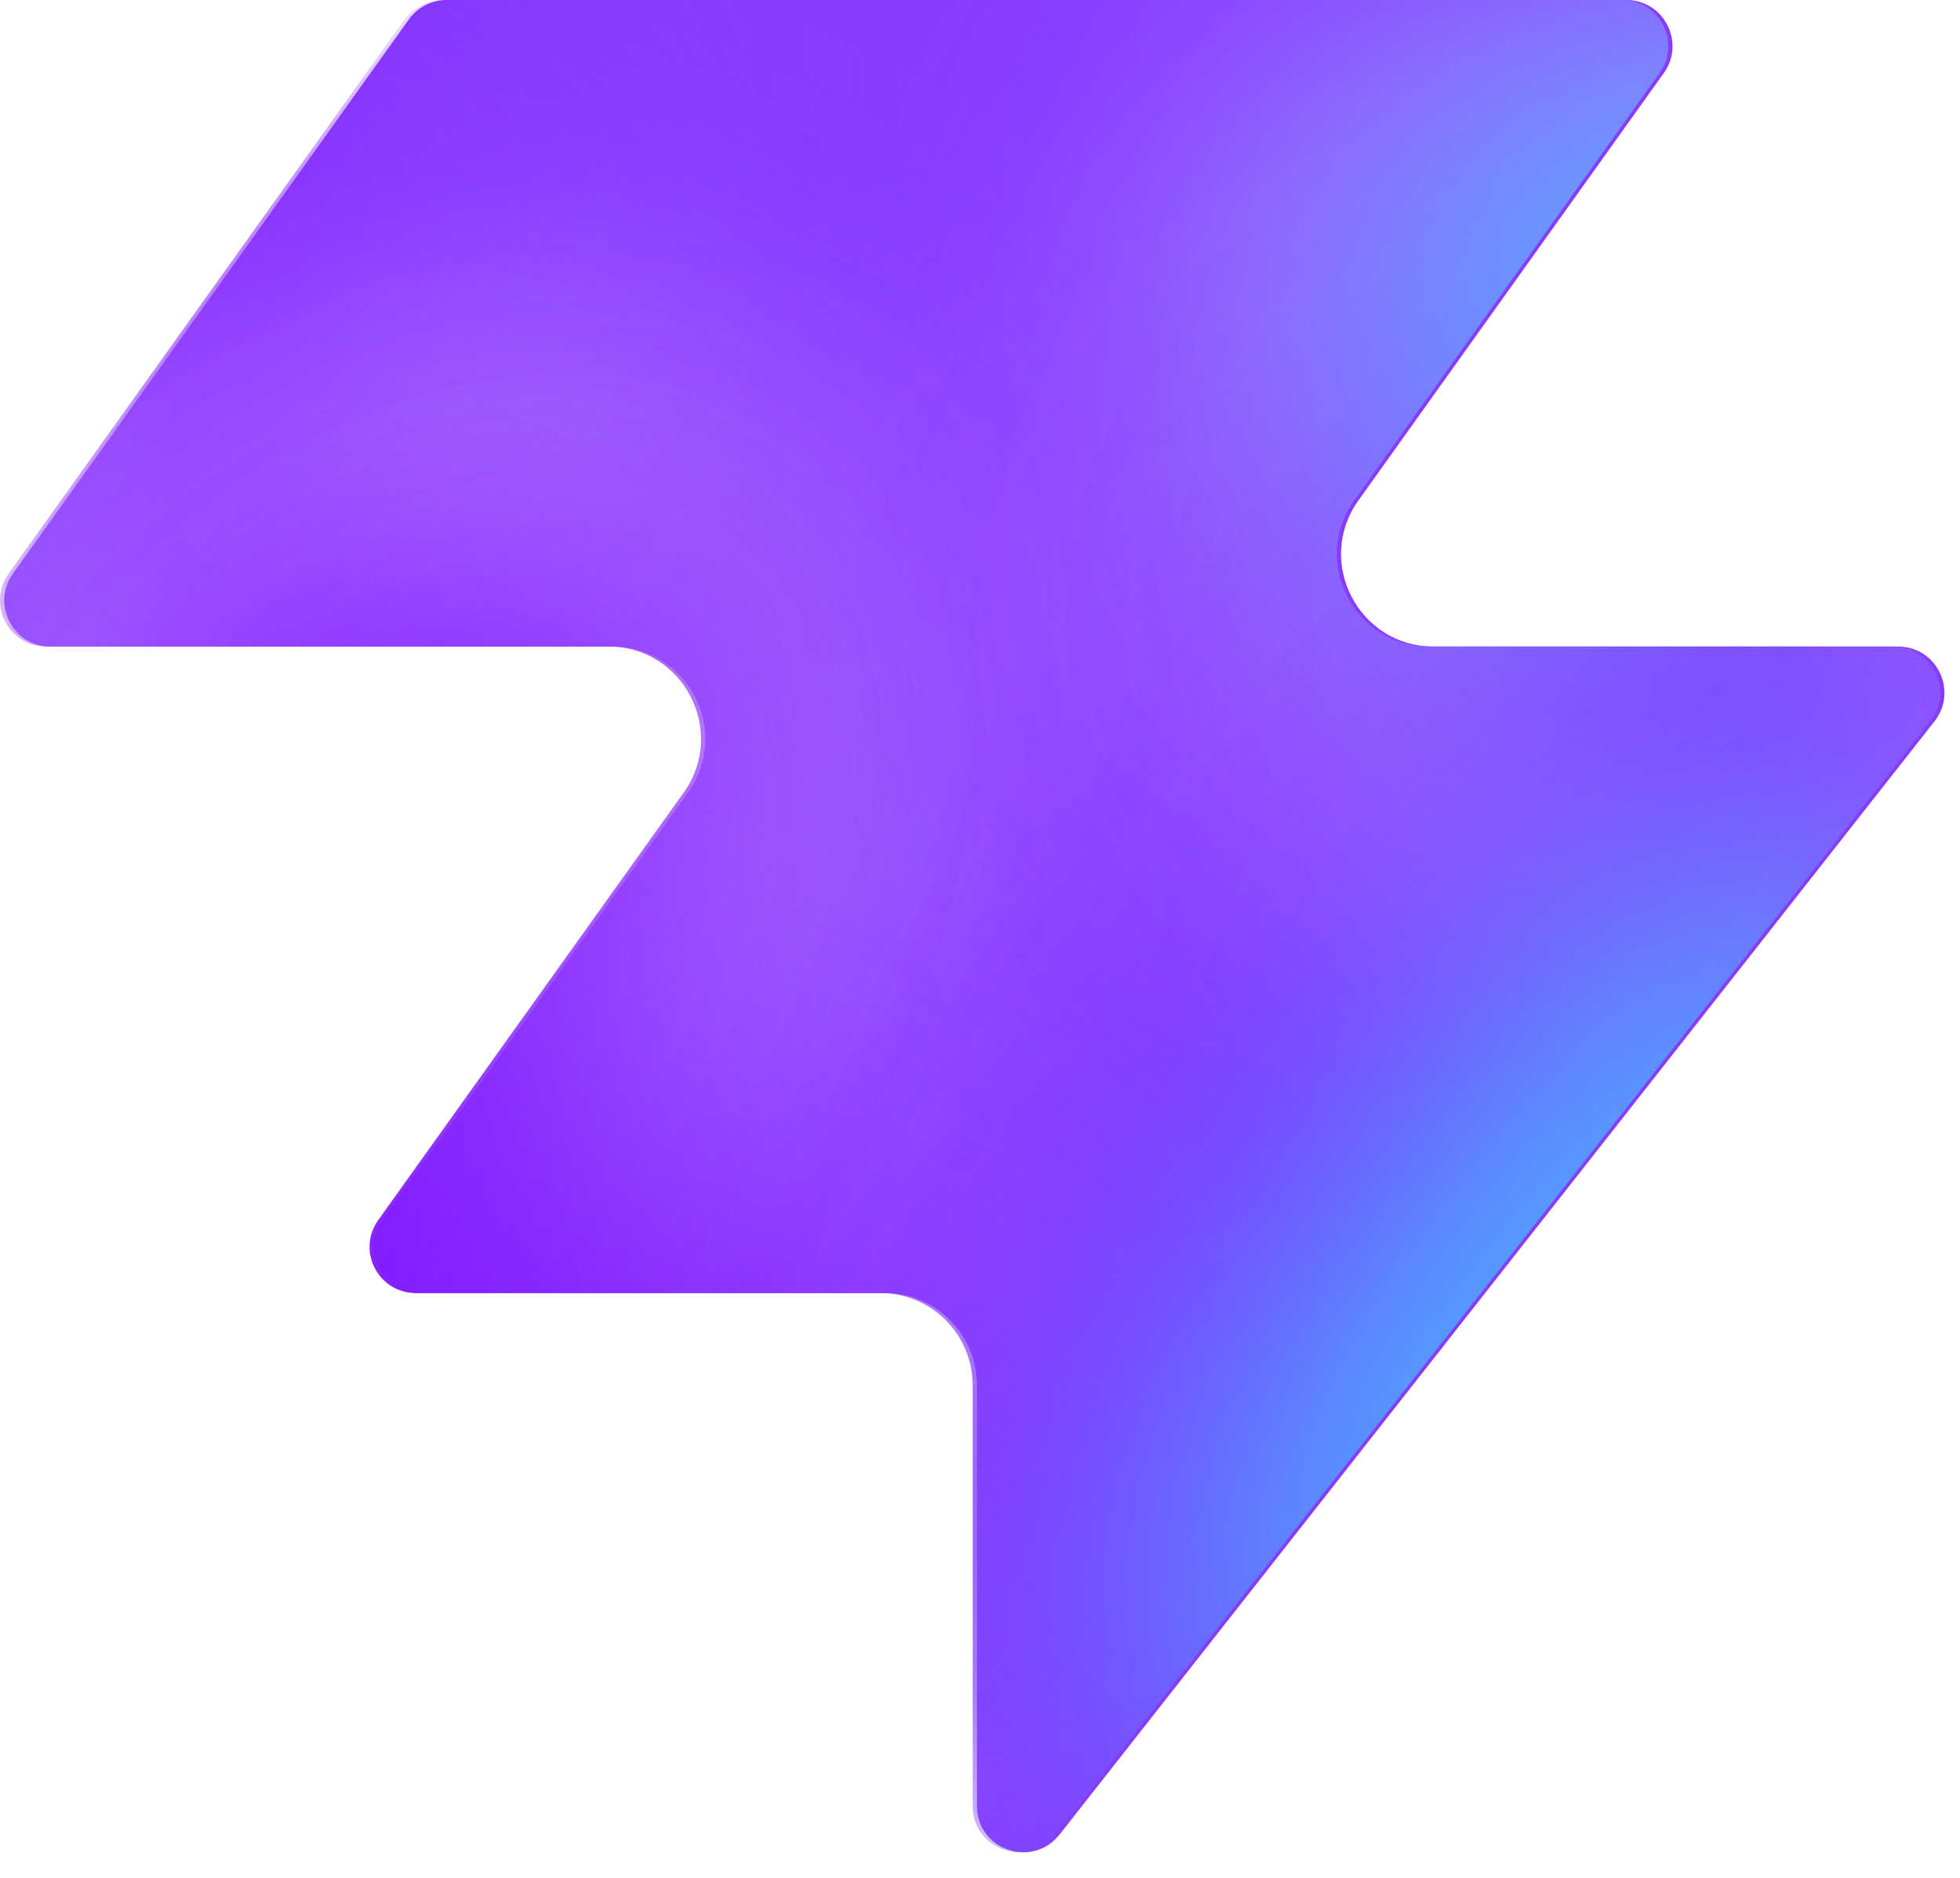
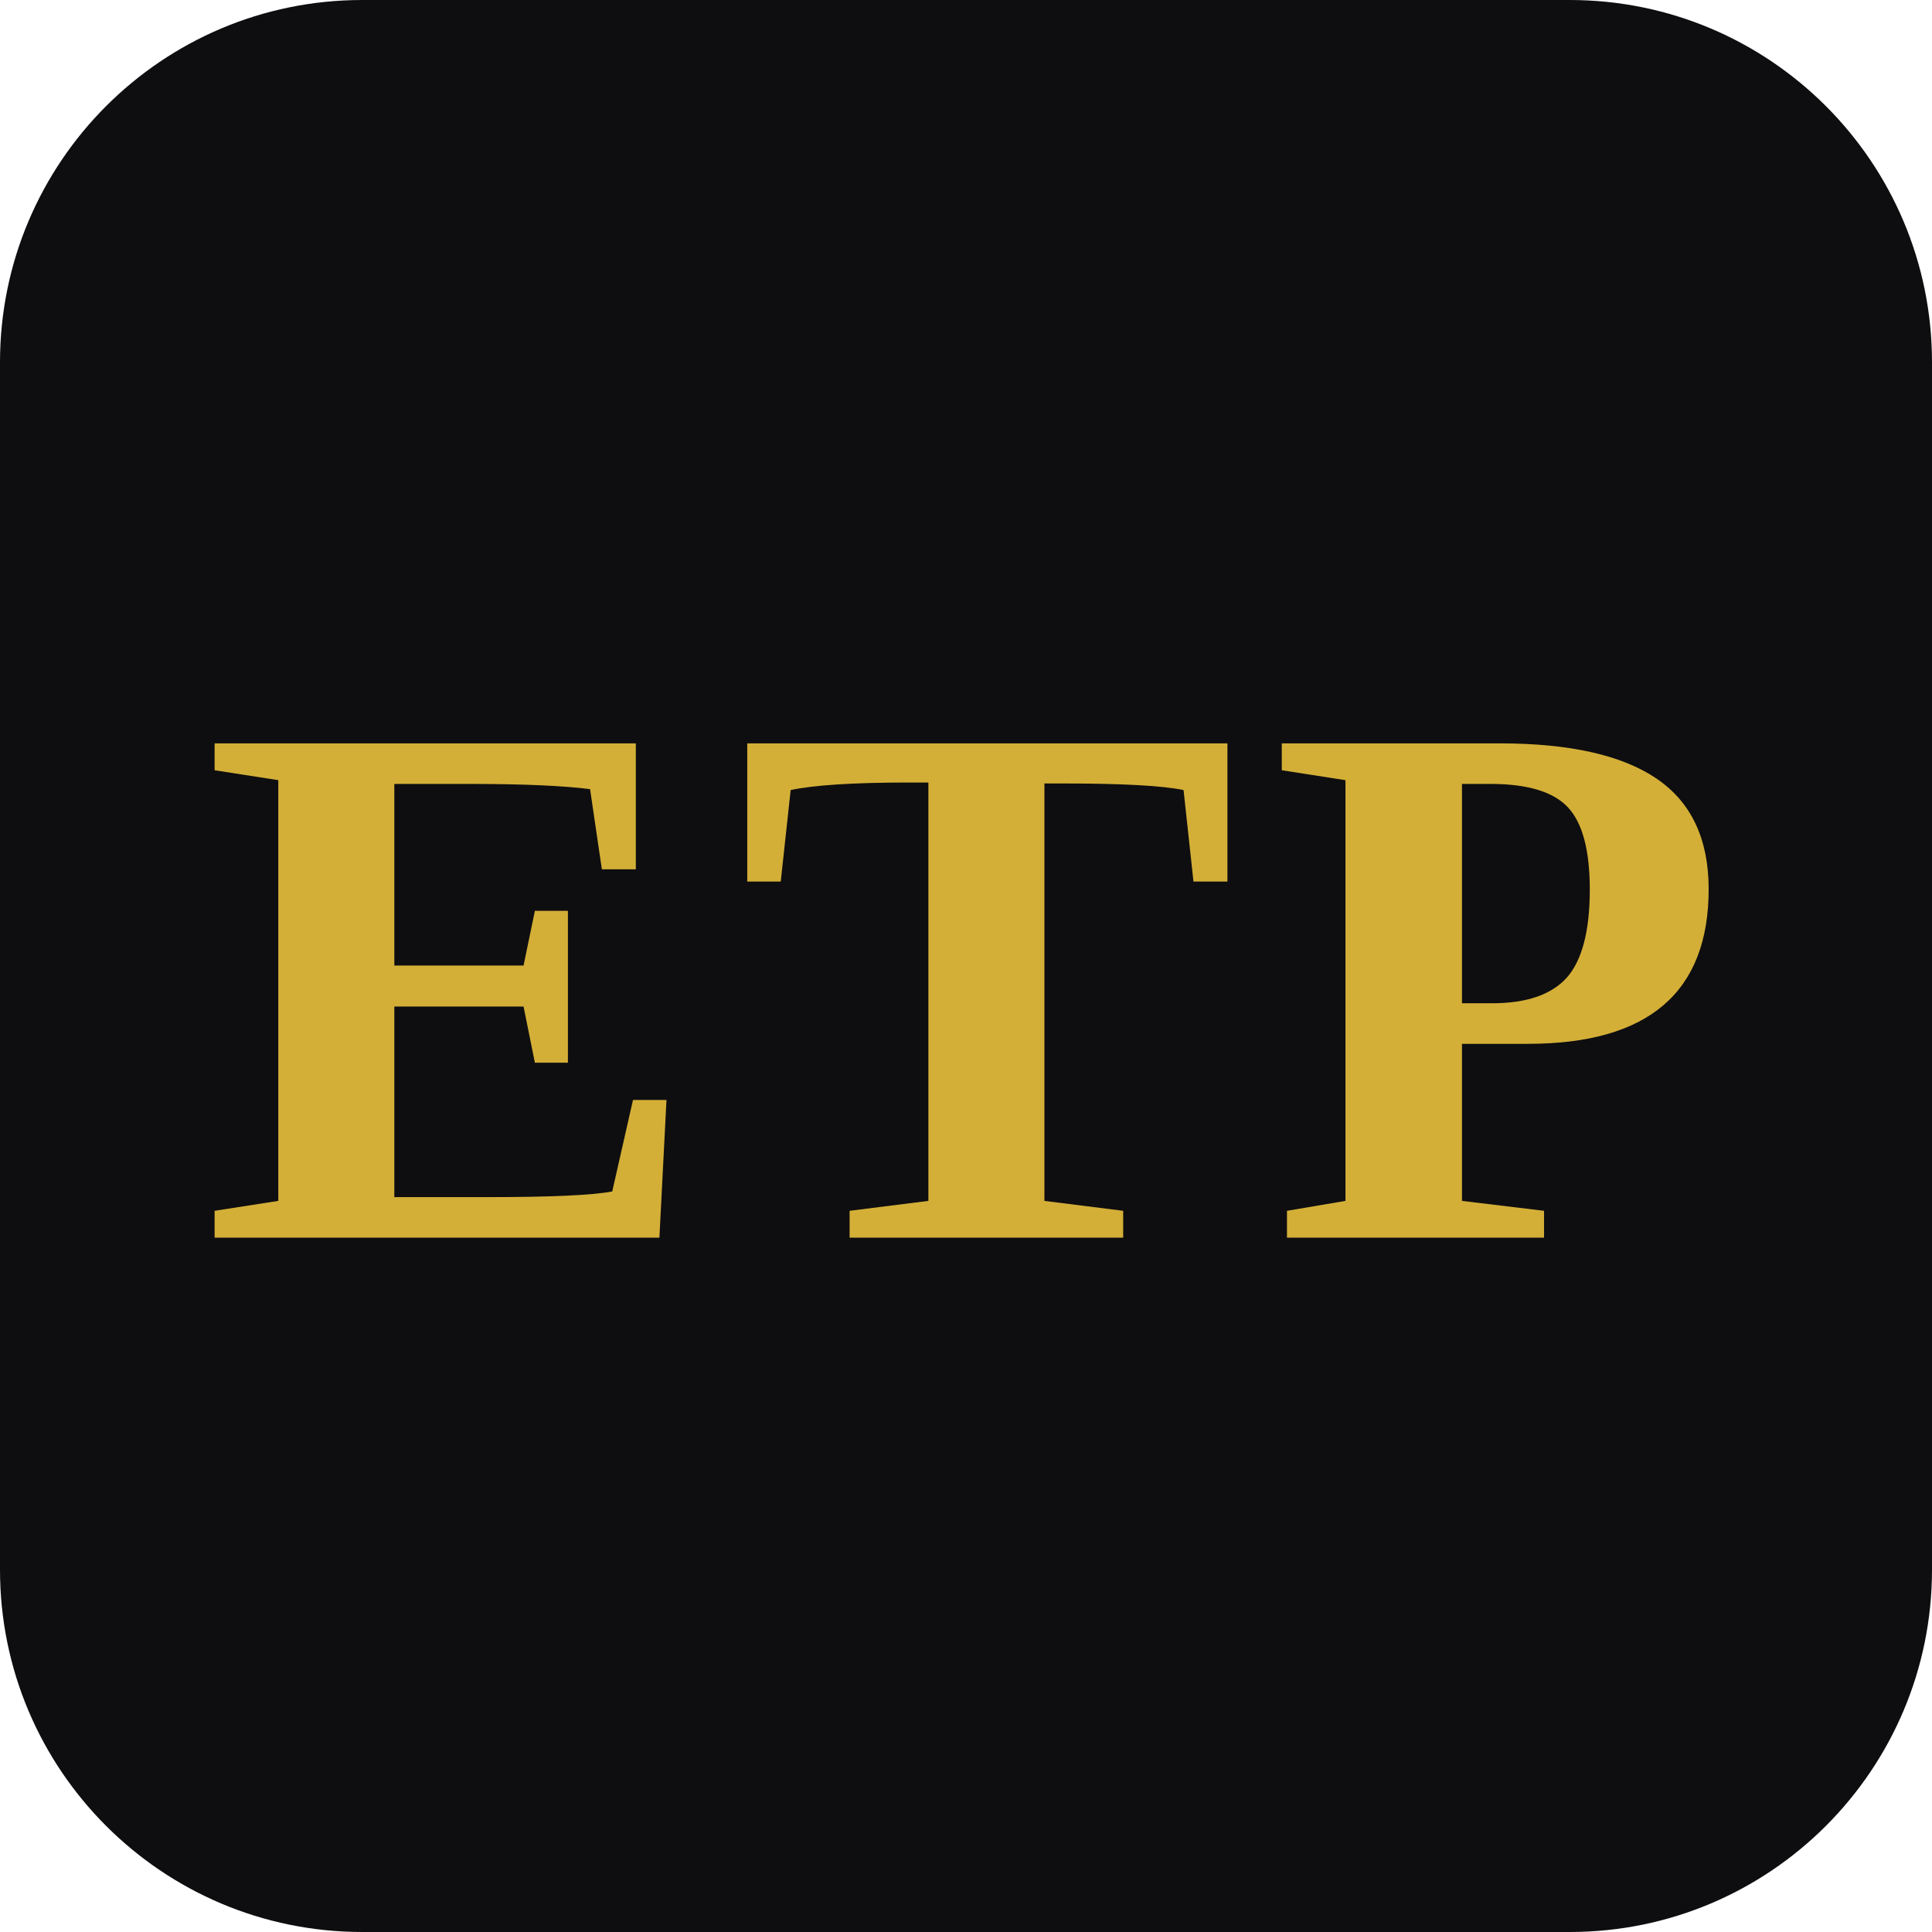
- <svg xmlns="http://www.w3.org/2000/svg" width="48" height="46" fill="none" viewBox="0 0 48 46">
-   <path fill="#863bff" d="M25.946 44.938c-.664.845-2.021.375-2.021-.698V33.937a2.26 2.26 0 0 0-2.262-2.262H10.287c-.92 0-1.456-1.04-.92-1.788l7.48-10.471c1.07-1.497 0-3.578-1.842-3.578H1.237c-.92 0-1.456-1.04-.92-1.788L10.013.474c.214-.297.556-.474.92-.474h28.894c.92 0 1.456 1.04.92 1.788l-7.48 10.471c-1.07 1.498 0 3.579 1.842 3.579h11.377c.943 0 1.473 1.088.89 1.83L25.947 44.94z" style="fill:#863bff;fill:color(display-p3 .525 .23 1);fill-opacity:1" />
-   <mask id="a" width="48" height="46" x="0" y="0" maskUnits="userSpaceOnUse" style="mask-type:alpha">
-     <path fill="#000" d="M25.842 44.938c-.664.844-2.021.375-2.021-.698V33.937a2.26 2.26 0 0 0-2.262-2.262H10.183c-.92 0-1.456-1.04-.92-1.788l7.48-10.471c1.07-1.498 0-3.579-1.842-3.579H1.133c-.92 0-1.456-1.04-.92-1.787L9.91.473c.214-.297.556-.474.92-.474h28.894c.92 0 1.456 1.04.92 1.788l-7.48 10.471c-1.07 1.498 0 3.578 1.842 3.578h11.377c.943 0 1.473 1.088.89 1.832L25.843 44.94z" style="fill:#000;fill-opacity:1" />
-   </mask>
-   <g mask="url(#a)">
-     <g filter="url(#b)">
-       <ellipse cx="5.508" cy="14.704" fill="#ede6ff" rx="5.508" ry="14.704" style="fill:#ede6ff;fill:color(display-p3 .927 .903 1);fill-opacity:1" transform="matrix(.00324 1 1 -.00324 -4.47 31.516)" />
-     </g>
-     <g filter="url(#c)">
-       <ellipse cx="10.399" cy="29.851" fill="#ede6ff" rx="10.399" ry="29.851" style="fill:#ede6ff;fill:color(display-p3 .927 .903 1);fill-opacity:1" transform="matrix(.00324 1 1 -.00324 -39.328 7.883)" />
-     </g>
-     <g filter="url(#d)">
-       <ellipse cx="5.508" cy="30.487" fill="#7e14ff" rx="5.508" ry="30.487" style="fill:#7e14ff;fill:color(display-p3 .492 .077 1);fill-opacity:1" transform="rotate(89.814 -25.913 -14.639)scale(1 -1)" />
-     </g>
-     <g filter="url(#e)">
-       <ellipse cx="5.508" cy="30.599" fill="#7e14ff" rx="5.508" ry="30.599" style="fill:#7e14ff;fill:color(display-p3 .492 .077 1);fill-opacity:1" transform="rotate(89.814 -32.644 -3.334)scale(1 -1)" />
-     </g>
-     <g filter="url(#f)">
-       <ellipse cx="5.508" cy="30.599" fill="#7e14ff" rx="5.508" ry="30.599" style="fill:#7e14ff;fill:color(display-p3 .492 .077 1);fill-opacity:1" transform="matrix(.00324 1 1 -.00324 -34.34 30.47)" />
-     </g>
-     <g filter="url(#g)">
-       <ellipse cx="14.072" cy="22.078" fill="#ede6ff" rx="14.072" ry="22.078" style="fill:#ede6ff;fill:color(display-p3 .927 .903 1);fill-opacity:1" transform="rotate(93.35 24.506 48.493)scale(-1 1)" />
-     </g>
-     <g filter="url(#h)">
-       <ellipse cx="3.47" cy="21.501" fill="#7e14ff" rx="3.47" ry="21.501" style="fill:#7e14ff;fill:color(display-p3 .492 .077 1);fill-opacity:1" transform="rotate(89.009 28.708 47.59)scale(-1 1)" />
-     </g>
-     <g filter="url(#i)">
-       <ellipse cx="3.47" cy="21.501" fill="#7e14ff" rx="3.47" ry="21.501" style="fill:#7e14ff;fill:color(display-p3 .492 .077 1);fill-opacity:1" transform="rotate(89.009 28.708 47.59)scale(-1 1)" />
-     </g>
-     <g filter="url(#j)">
-       <ellipse cx=".387" cy="8.972" fill="#7e14ff" rx="4.407" ry="29.108" style="fill:#7e14ff;fill:color(display-p3 .492 .077 1);fill-opacity:1" transform="rotate(39.51 .387 8.972)" />
-     </g>
-     <g filter="url(#k)">
-       <ellipse cx="47.523" cy="-6.092" fill="#7e14ff" rx="4.407" ry="29.108" style="fill:#7e14ff;fill:color(display-p3 .492 .077 1);fill-opacity:1" transform="rotate(37.892 47.523 -6.092)" />
-     </g>
-     <g filter="url(#l)">
-       <ellipse cx="41.412" cy="6.333" fill="#47bfff" rx="5.971" ry="9.665" style="fill:#47bfff;fill:color(display-p3 .28 .748 1);fill-opacity:1" transform="rotate(37.892 41.412 6.333)" />
-     </g>
-     <g filter="url(#m)">
-       <ellipse cx="-1.879" cy="38.332" fill="#7e14ff" rx="4.407" ry="29.108" style="fill:#7e14ff;fill:color(display-p3 .492 .077 1);fill-opacity:1" transform="rotate(37.892 -1.88 38.332)" />
-     </g>
-     <g filter="url(#n)">
-       <ellipse cx="-1.879" cy="38.332" fill="#7e14ff" rx="4.407" ry="29.108" style="fill:#7e14ff;fill:color(display-p3 .492 .077 1);fill-opacity:1" transform="rotate(37.892 -1.88 38.332)" />
-     </g>
-     <g filter="url(#o)">
-       <ellipse cx="35.651" cy="29.907" fill="#7e14ff" rx="4.407" ry="29.108" style="fill:#7e14ff;fill:color(display-p3 .492 .077 1);fill-opacity:1" transform="rotate(37.892 35.651 29.907)" />
-     </g>
-     <g filter="url(#p)">
-       <ellipse cx="38.418" cy="32.4" fill="#47bfff" rx="5.971" ry="15.297" style="fill:#47bfff;fill:color(display-p3 .28 .748 1);fill-opacity:1" transform="rotate(37.892 38.418 32.4)" />
-     </g>
-   </g>
-   <defs>
-     <filter id="b" width="60.045" height="41.654" x="-19.77" y="16.149" color-interpolation-filters="sRGB" filterUnits="userSpaceOnUse">
-       <feFlood flood-opacity="0" result="BackgroundImageFix" />
-       <feBlend in="SourceGraphic" in2="BackgroundImageFix" result="shape" />
-       <feGaussianBlur result="effect1_foregroundBlur_2002_17158" stdDeviation="7.659" />
-     </filter>
-     <filter id="c" width="90.34" height="51.437" x="-54.613" y="-7.533" color-interpolation-filters="sRGB" filterUnits="userSpaceOnUse">
-       <feFlood flood-opacity="0" result="BackgroundImageFix" />
-       <feBlend in="SourceGraphic" in2="BackgroundImageFix" result="shape" />
-       <feGaussianBlur result="effect1_foregroundBlur_2002_17158" stdDeviation="7.659" />
-     </filter>
-     <filter id="d" width="79.355" height="29.4" x="-49.64" y="2.03" color-interpolation-filters="sRGB" filterUnits="userSpaceOnUse">
-       <feFlood flood-opacity="0" result="BackgroundImageFix" />
-       <feBlend in="SourceGraphic" in2="BackgroundImageFix" result="shape" />
-       <feGaussianBlur result="effect1_foregroundBlur_2002_17158" stdDeviation="4.596" />
-     </filter>
-     <filter id="e" width="79.579" height="29.4" x="-45.045" y="20.029" color-interpolation-filters="sRGB" filterUnits="userSpaceOnUse">
-       <feFlood flood-opacity="0" result="BackgroundImageFix" />
-       <feBlend in="SourceGraphic" in2="BackgroundImageFix" result="shape" />
-       <feGaussianBlur result="effect1_foregroundBlur_2002_17158" stdDeviation="4.596" />
-     </filter>
-     <filter id="f" width="79.579" height="29.4" x="-43.513" y="21.178" color-interpolation-filters="sRGB" filterUnits="userSpaceOnUse">
-       <feFlood flood-opacity="0" result="BackgroundImageFix" />
-       <feBlend in="SourceGraphic" in2="BackgroundImageFix" result="shape" />
-       <feGaussianBlur result="effect1_foregroundBlur_2002_17158" stdDeviation="4.596" />
-     </filter>
-     <filter id="g" width="74.749" height="58.852" x="15.756" y="-17.901" color-interpolation-filters="sRGB" filterUnits="userSpaceOnUse">
-       <feFlood flood-opacity="0" result="BackgroundImageFix" />
-       <feBlend in="SourceGraphic" in2="BackgroundImageFix" result="shape" />
-       <feGaussianBlur result="effect1_foregroundBlur_2002_17158" stdDeviation="7.659" />
-     </filter>
-     <filter id="h" width="61.377" height="25.362" x="23.548" y="2.284" color-interpolation-filters="sRGB" filterUnits="userSpaceOnUse">
-       <feFlood flood-opacity="0" result="BackgroundImageFix" />
-       <feBlend in="SourceGraphic" in2="BackgroundImageFix" result="shape" />
-       <feGaussianBlur result="effect1_foregroundBlur_2002_17158" stdDeviation="4.596" />
-     </filter>
-     <filter id="i" width="61.377" height="25.362" x="23.548" y="2.284" color-interpolation-filters="sRGB" filterUnits="userSpaceOnUse">
-       <feFlood flood-opacity="0" result="BackgroundImageFix" />
-       <feBlend in="SourceGraphic" in2="BackgroundImageFix" result="shape" />
-       <feGaussianBlur result="effect1_foregroundBlur_2002_17158" stdDeviation="4.596" />
-     </filter>
-     <filter id="j" width="56.045" height="63.649" x="-27.636" y="-22.853" color-interpolation-filters="sRGB" filterUnits="userSpaceOnUse">
-       <feFlood flood-opacity="0" result="BackgroundImageFix" />
-       <feBlend in="SourceGraphic" in2="BackgroundImageFix" result="shape" />
-       <feGaussianBlur result="effect1_foregroundBlur_2002_17158" stdDeviation="4.596" />
-     </filter>
-     <filter id="k" width="54.814" height="64.646" x="20.116" y="-38.415" color-interpolation-filters="sRGB" filterUnits="userSpaceOnUse">
-       <feFlood flood-opacity="0" result="BackgroundImageFix" />
-       <feBlend in="SourceGraphic" in2="BackgroundImageFix" result="shape" />
-       <feGaussianBlur result="effect1_foregroundBlur_2002_17158" stdDeviation="4.596" />
-     </filter>
-     <filter id="l" width="33.541" height="35.313" x="24.641" y="-11.323" color-interpolation-filters="sRGB" filterUnits="userSpaceOnUse">
-       <feFlood flood-opacity="0" result="BackgroundImageFix" />
-       <feBlend in="SourceGraphic" in2="BackgroundImageFix" result="shape" />
-       <feGaussianBlur result="effect1_foregroundBlur_2002_17158" stdDeviation="4.596" />
-     </filter>
-     <filter id="m" width="54.814" height="64.646" x="-29.286" y="6.009" color-interpolation-filters="sRGB" filterUnits="userSpaceOnUse">
-       <feFlood flood-opacity="0" result="BackgroundImageFix" />
-       <feBlend in="SourceGraphic" in2="BackgroundImageFix" result="shape" />
-       <feGaussianBlur result="effect1_foregroundBlur_2002_17158" stdDeviation="4.596" />
-     </filter>
-     <filter id="n" width="54.814" height="64.646" x="-29.286" y="6.009" color-interpolation-filters="sRGB" filterUnits="userSpaceOnUse">
-       <feFlood flood-opacity="0" result="BackgroundImageFix" />
-       <feBlend in="SourceGraphic" in2="BackgroundImageFix" result="shape" />
-       <feGaussianBlur result="effect1_foregroundBlur_2002_17158" stdDeviation="4.596" />
-     </filter>
-     <filter id="o" width="54.814" height="64.646" x="8.244" y="-2.416" color-interpolation-filters="sRGB" filterUnits="userSpaceOnUse">
-       <feFlood flood-opacity="0" result="BackgroundImageFix" />
-       <feBlend in="SourceGraphic" in2="BackgroundImageFix" result="shape" />
-       <feGaussianBlur result="effect1_foregroundBlur_2002_17158" stdDeviation="4.596" />
-     </filter>
-     <filter id="p" width="39.409" height="43.623" x="18.713" y="10.588" color-interpolation-filters="sRGB" filterUnits="userSpaceOnUse">
-       <feFlood flood-opacity="0" result="BackgroundImageFix" />
-       <feBlend in="SourceGraphic" in2="BackgroundImageFix" result="shape" />
-       <feGaussianBlur result="effect1_foregroundBlur_2002_17158" stdDeviation="4.596" />
-     </filter>
-   </defs>
+ <svg xmlns="http://www.w3.org/2000/svg" width="64" height="64" viewBox="0 0 64 64">
+   <rect width="64" height="64" rx="12" fill="#0e0e10" />
+   <text x="32" y="41" font-family="Georgia, 'Times New Roman', serif" font-size="25" font-weight="700" text-anchor="middle" fill="#d4af37" letter-spacing="1">ETP</text>
</svg>
